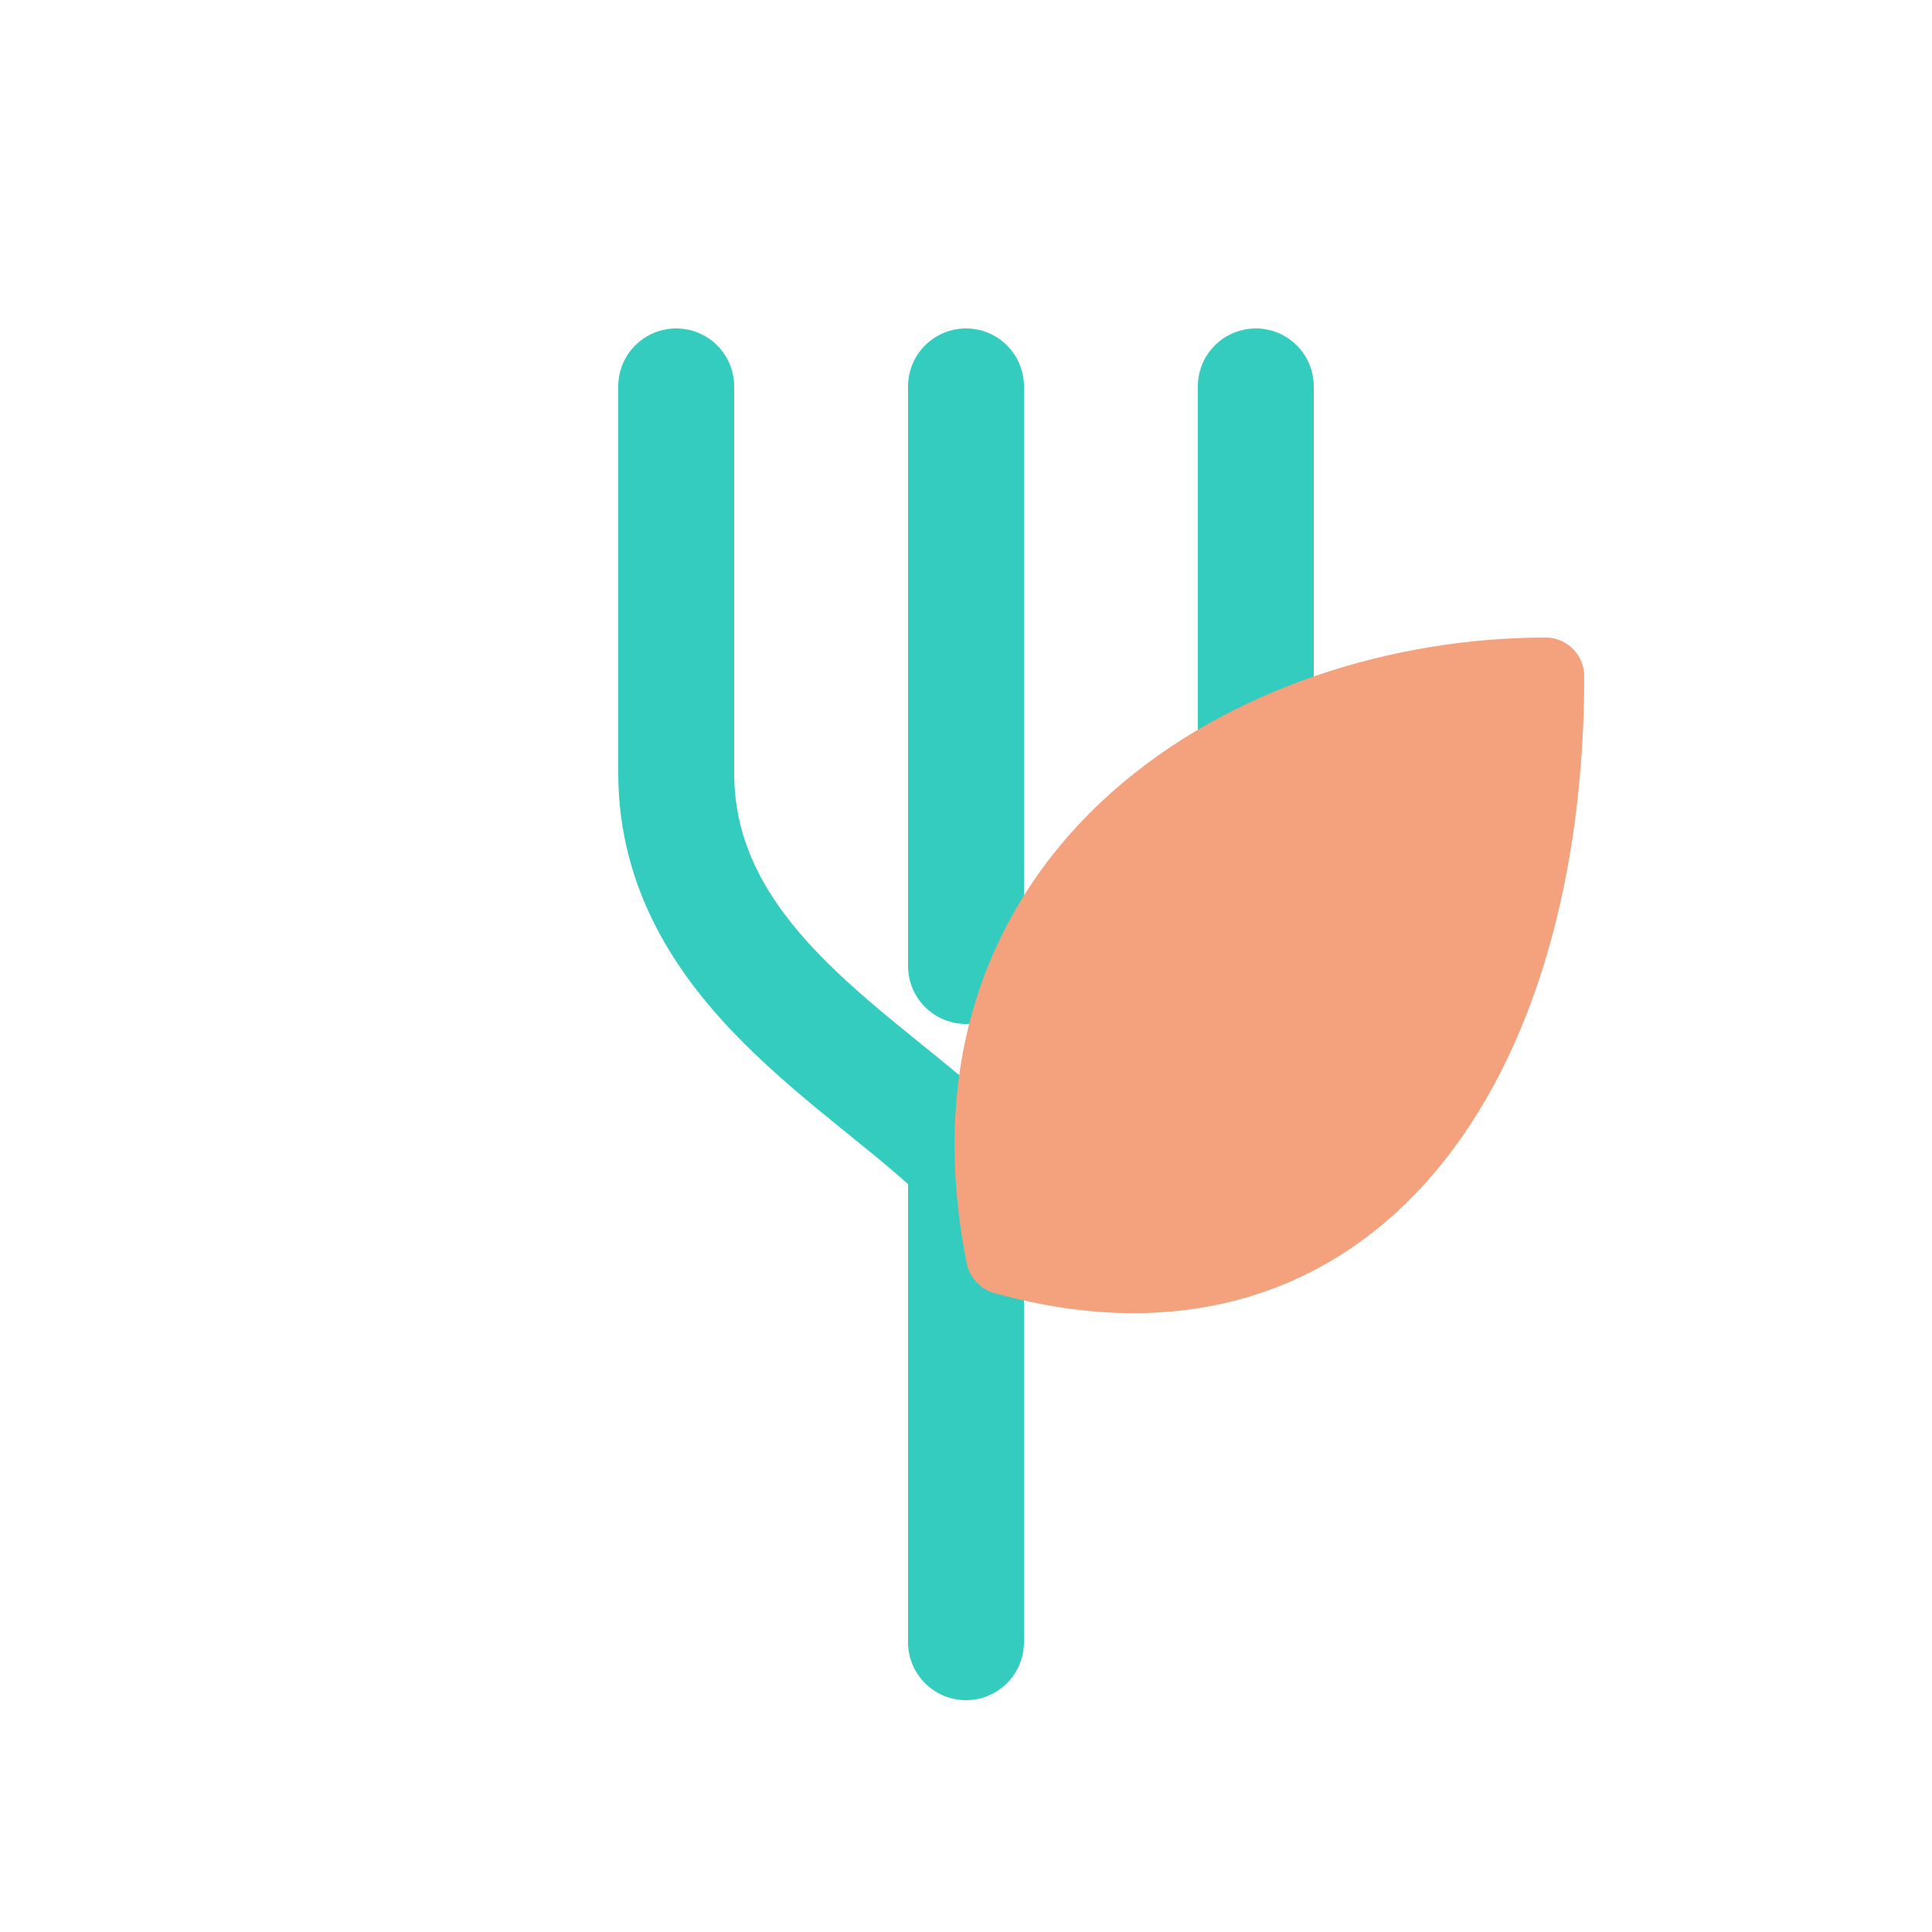
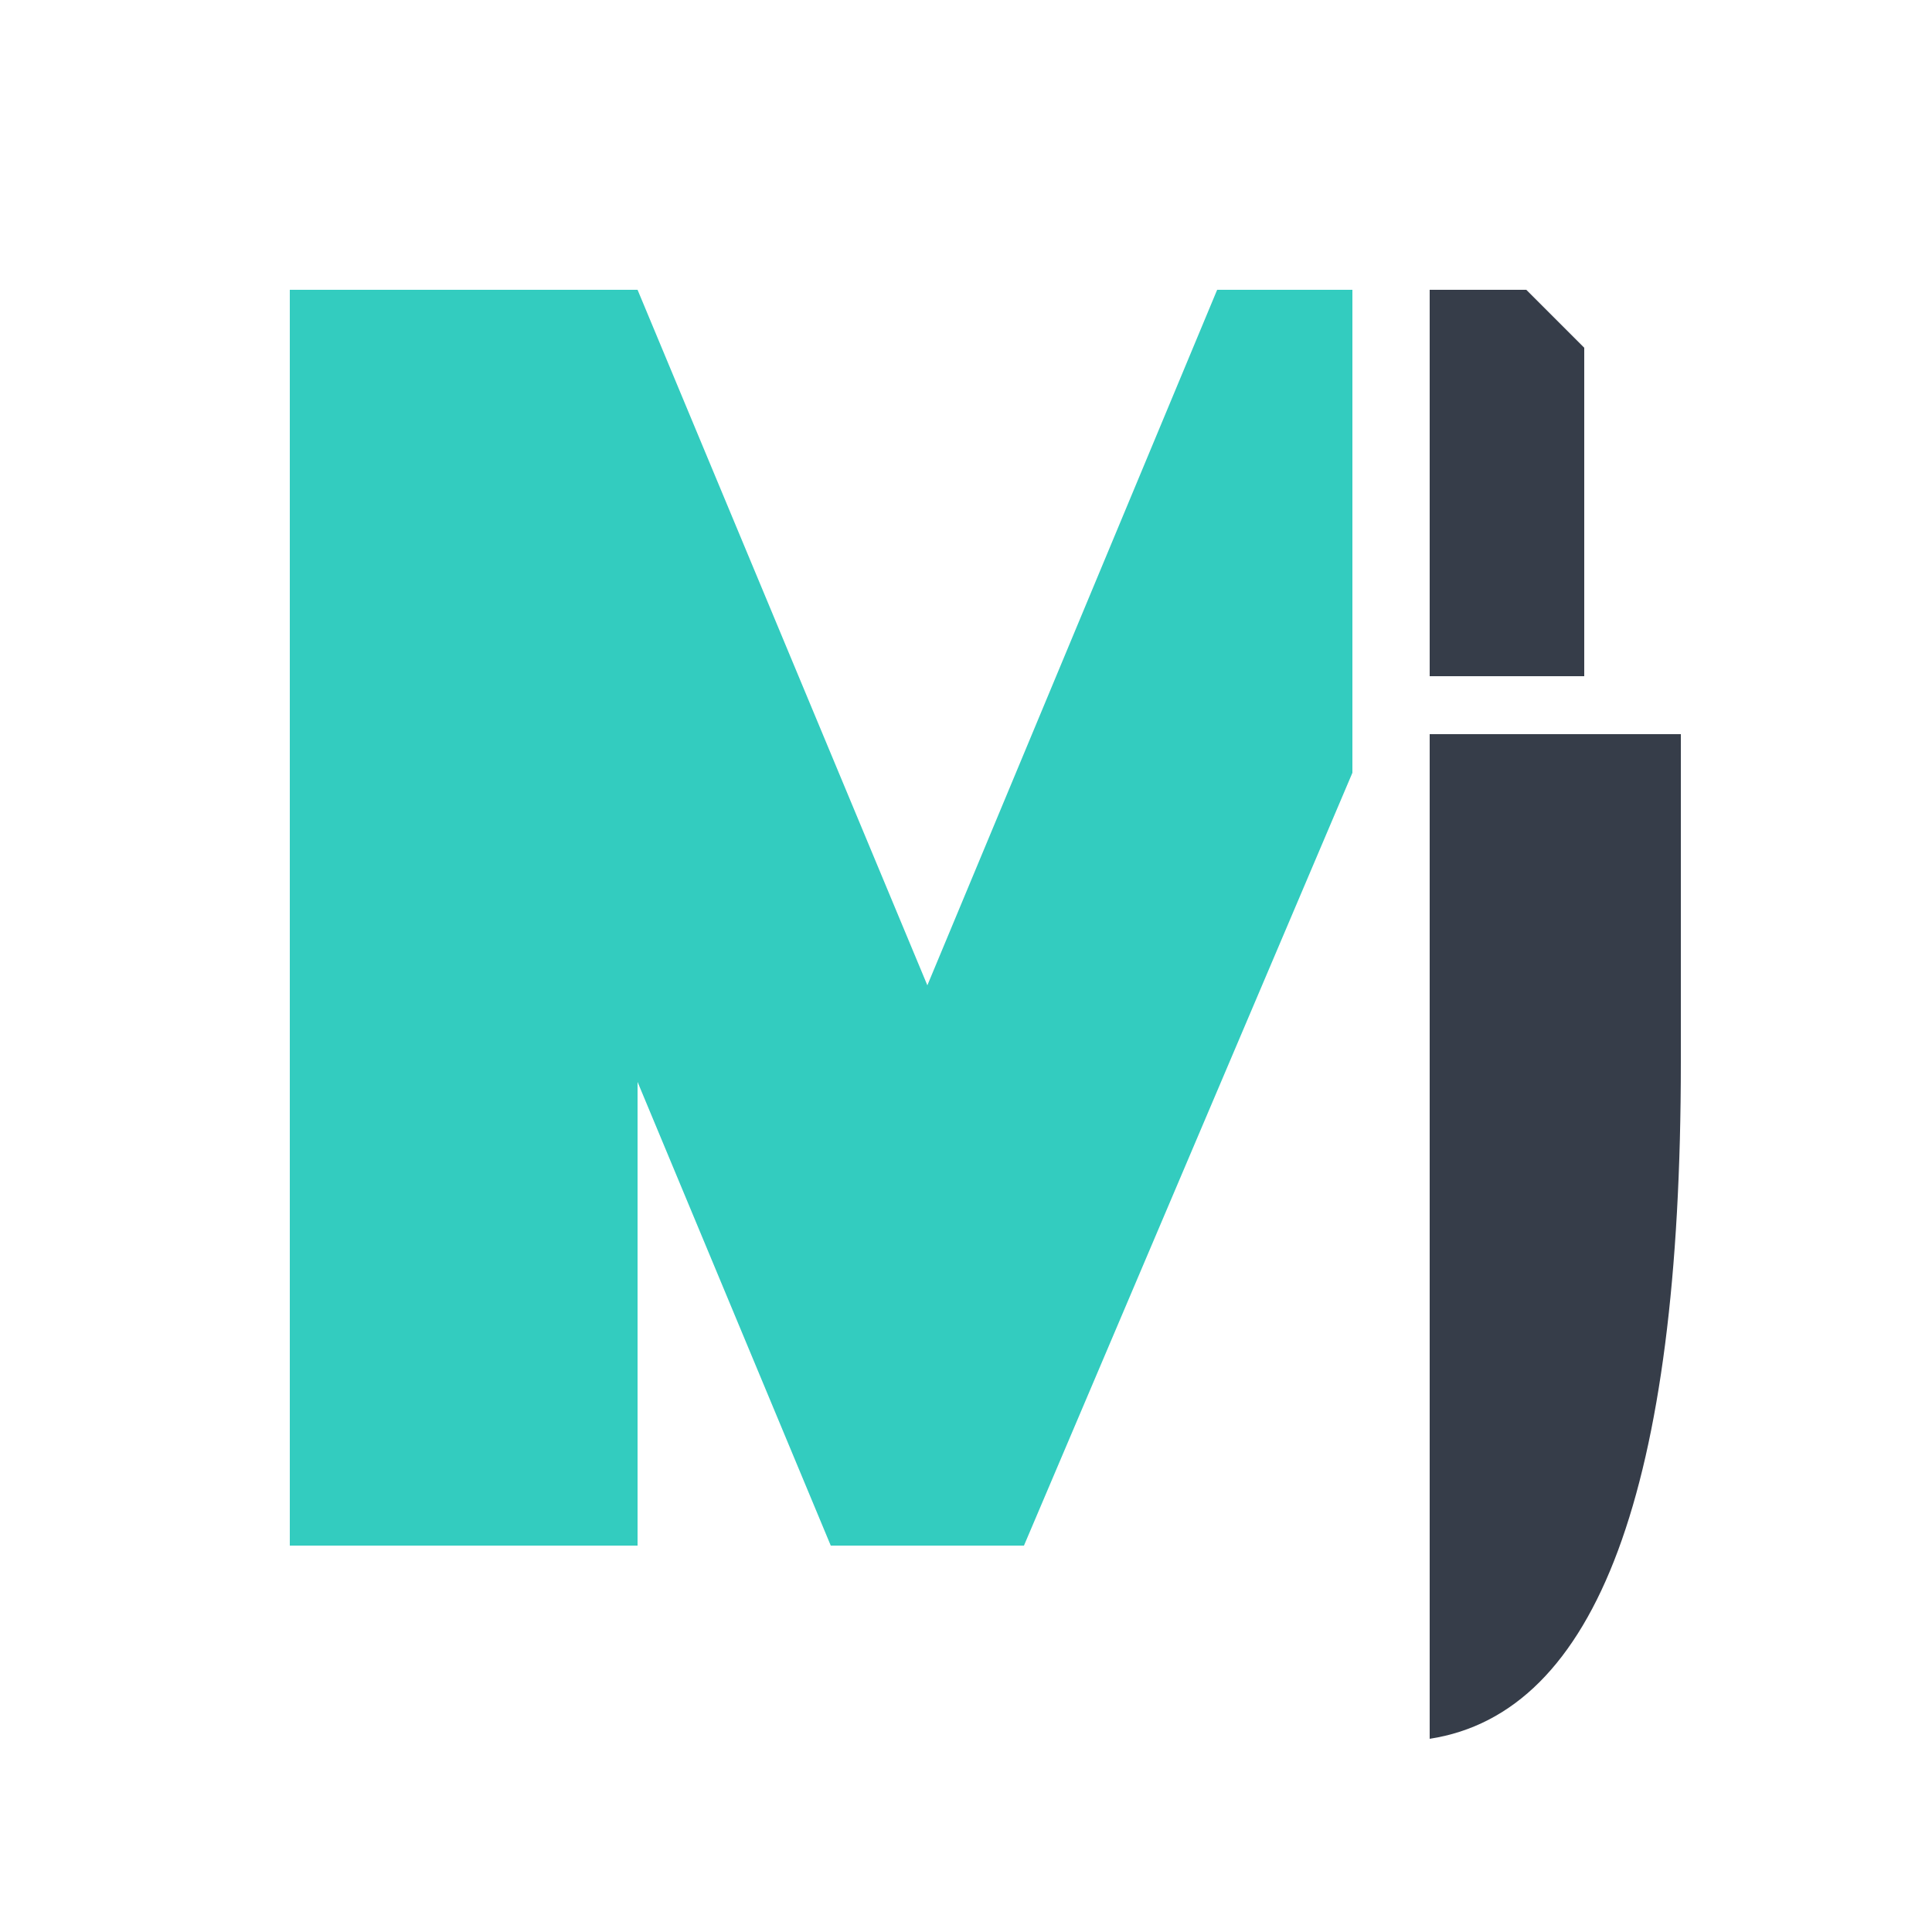
<svg xmlns="http://www.w3.org/2000/svg" viewBox="0 0 100 100">
-   <g transform="translate(0, -5)">
-     <path d="M 35 25 L 35 45 C 35 55, 45 60, 50 65 C 55 60, 65 55, 65 45 L 65 25 M 50 25 L 50 55" fill="none" stroke="#33ccbf" stroke-width="6" stroke-linecap="round" stroke-linejoin="round" />
-     <path d="M 50 65 L 50 90" fill="none" stroke="#33ccbf" stroke-width="6" stroke-linecap="round" />
-     <path d="M 52 70 C 70 75, 80 60, 80 40 C 65 40, 48 50, 52 70 Z" fill="#f4a17d" stroke="#f4a17d" stroke-width="4" stroke-linecap="round" stroke-linejoin="round" />
-   </g>
+   <style>
+     .m-left { fill: hsl(175, 60%, 50%); }
+     .knife { fill: hsl(220, 15%, 25%); }
+     @media (prefers-color-scheme: dark) {
+       .m-left { fill: hsl(175, 60%, 45%); }
+       .knife { fill: hsl(210, 40%, 95%); }
+     }
+   </style>
+   <path class="m-left" d="M 15 80 L 15 15 L 33 15 L 48 51 L 63 15 L 70 15 L 70 40 L 53 80 L 43 80 L 33 56 L 33 80 Z" />
+   <path class="knife" d="M 74 15 L 79 15 L 82 18 L 82 35 L 74 35 Z M 74 38 L 87 38 L 87 55 Q 87 88 74 90 Z" />
</svg>
